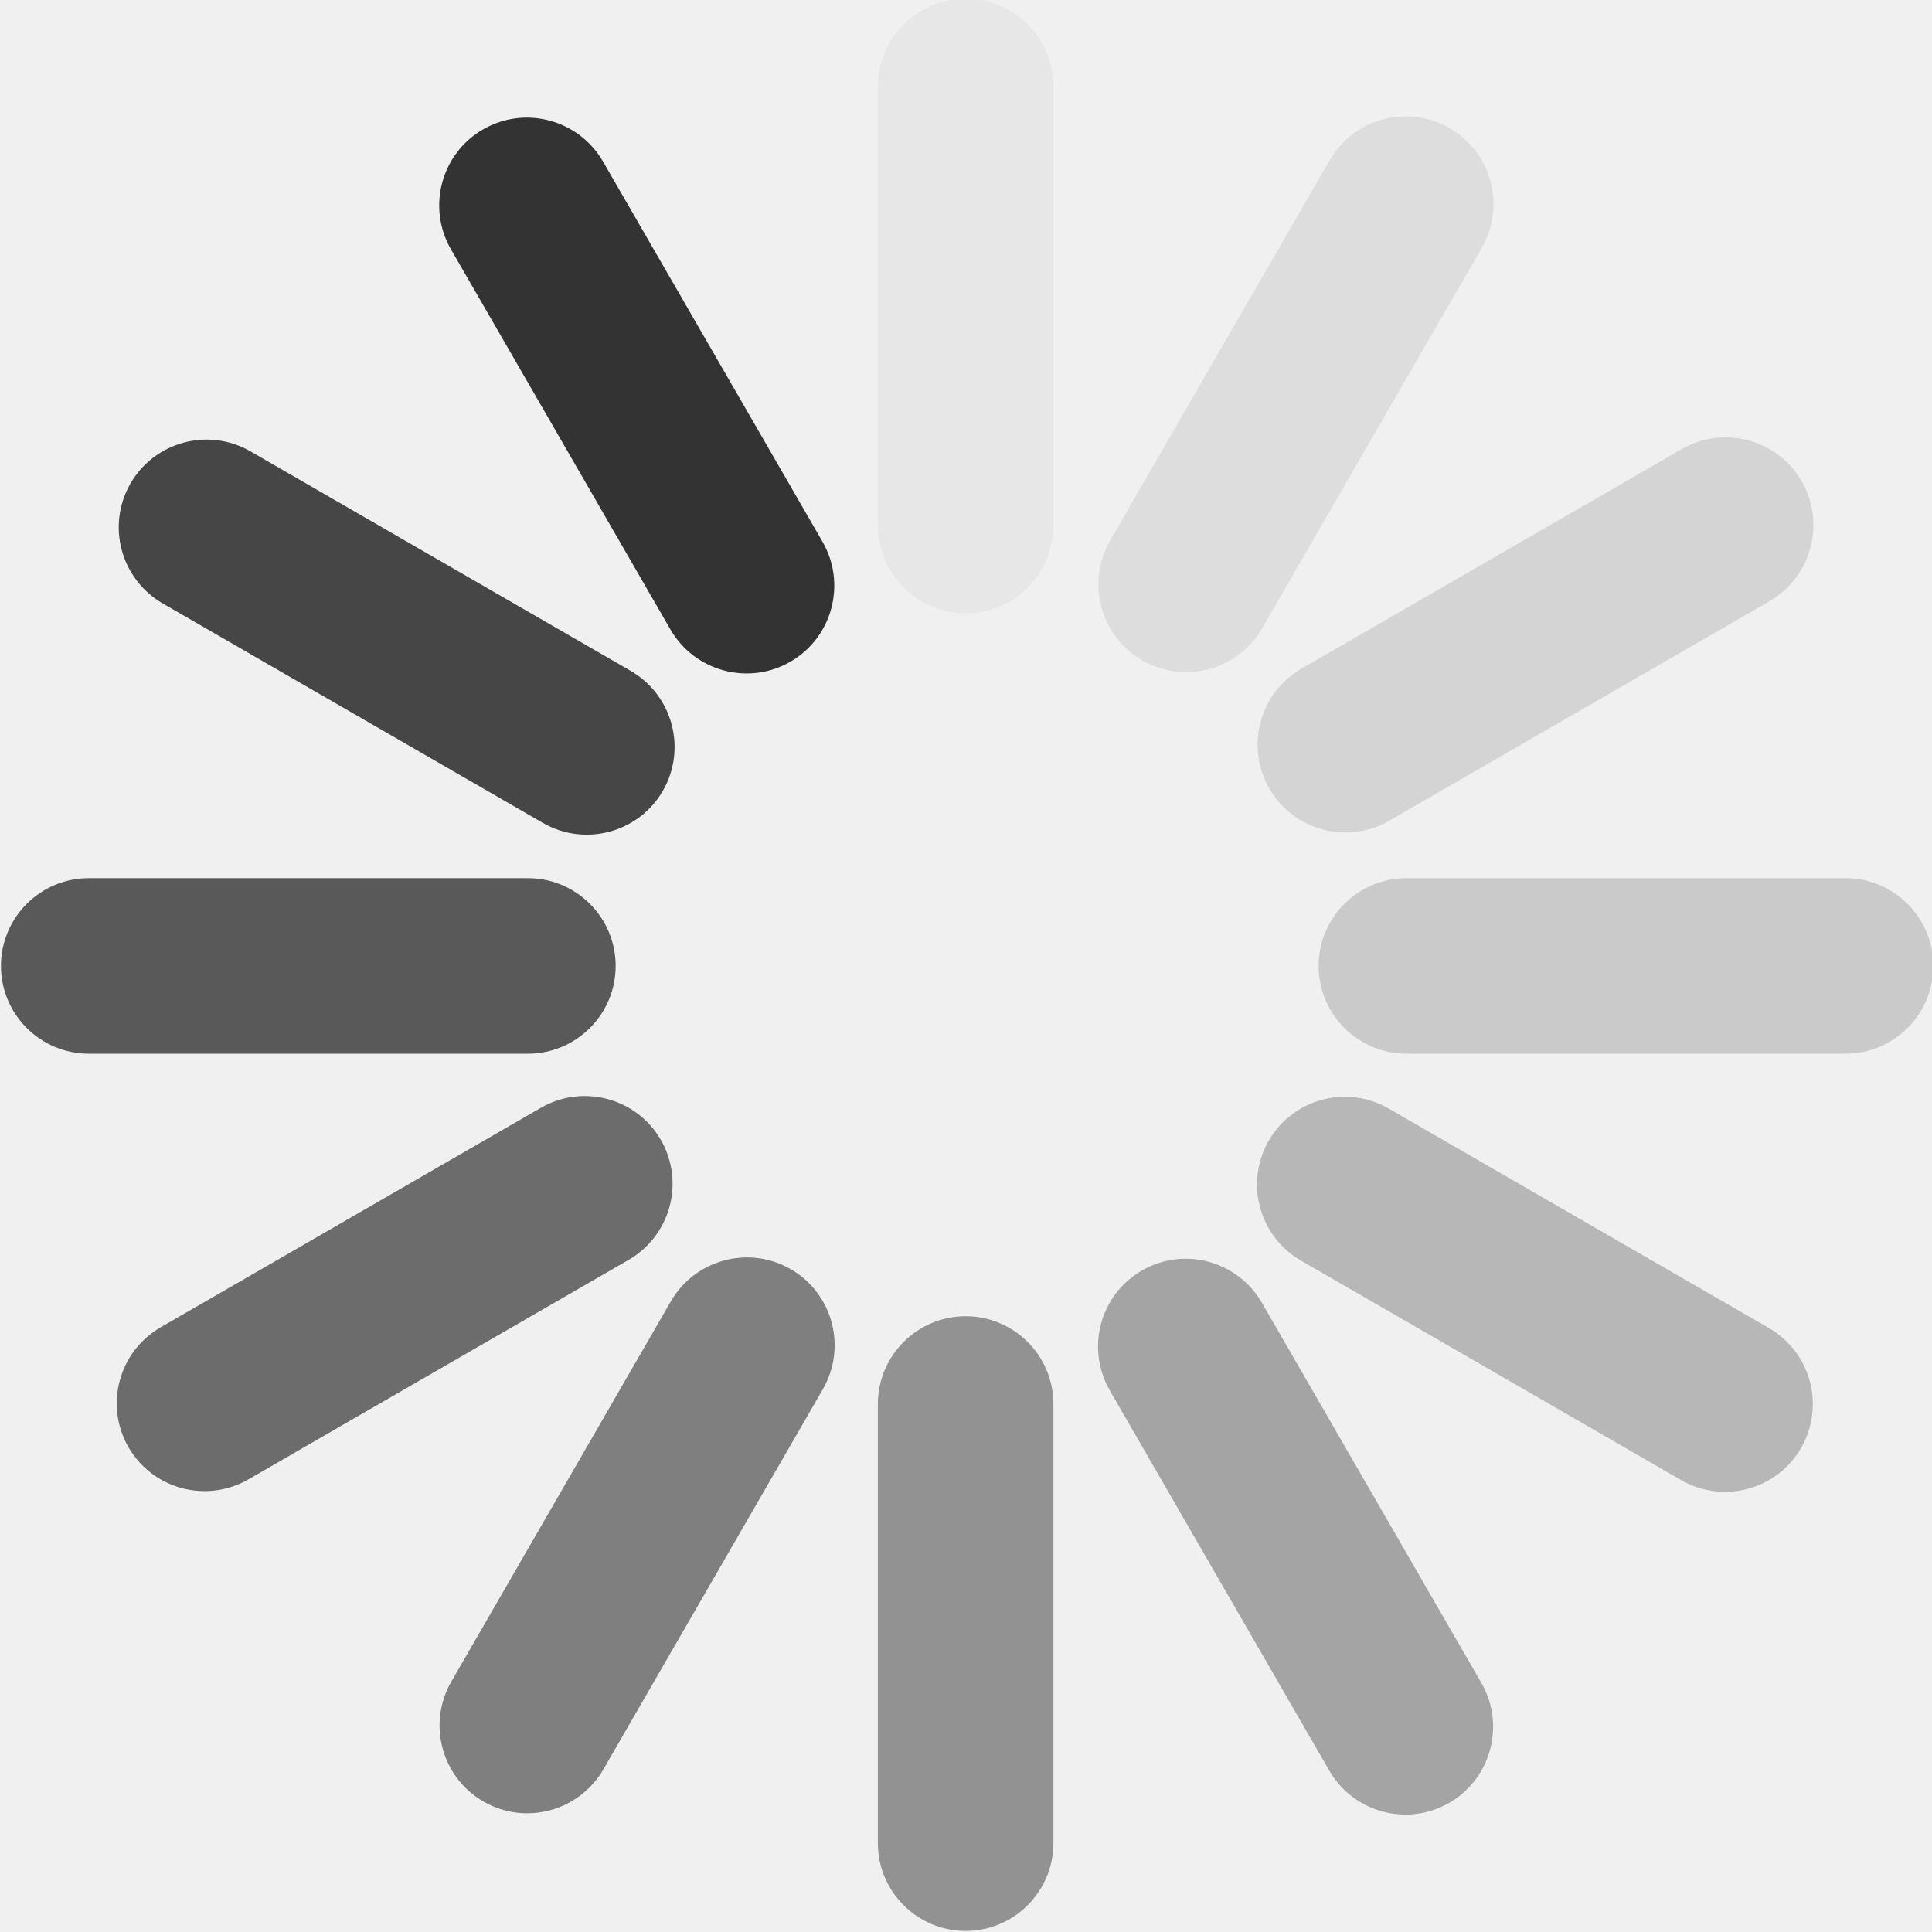
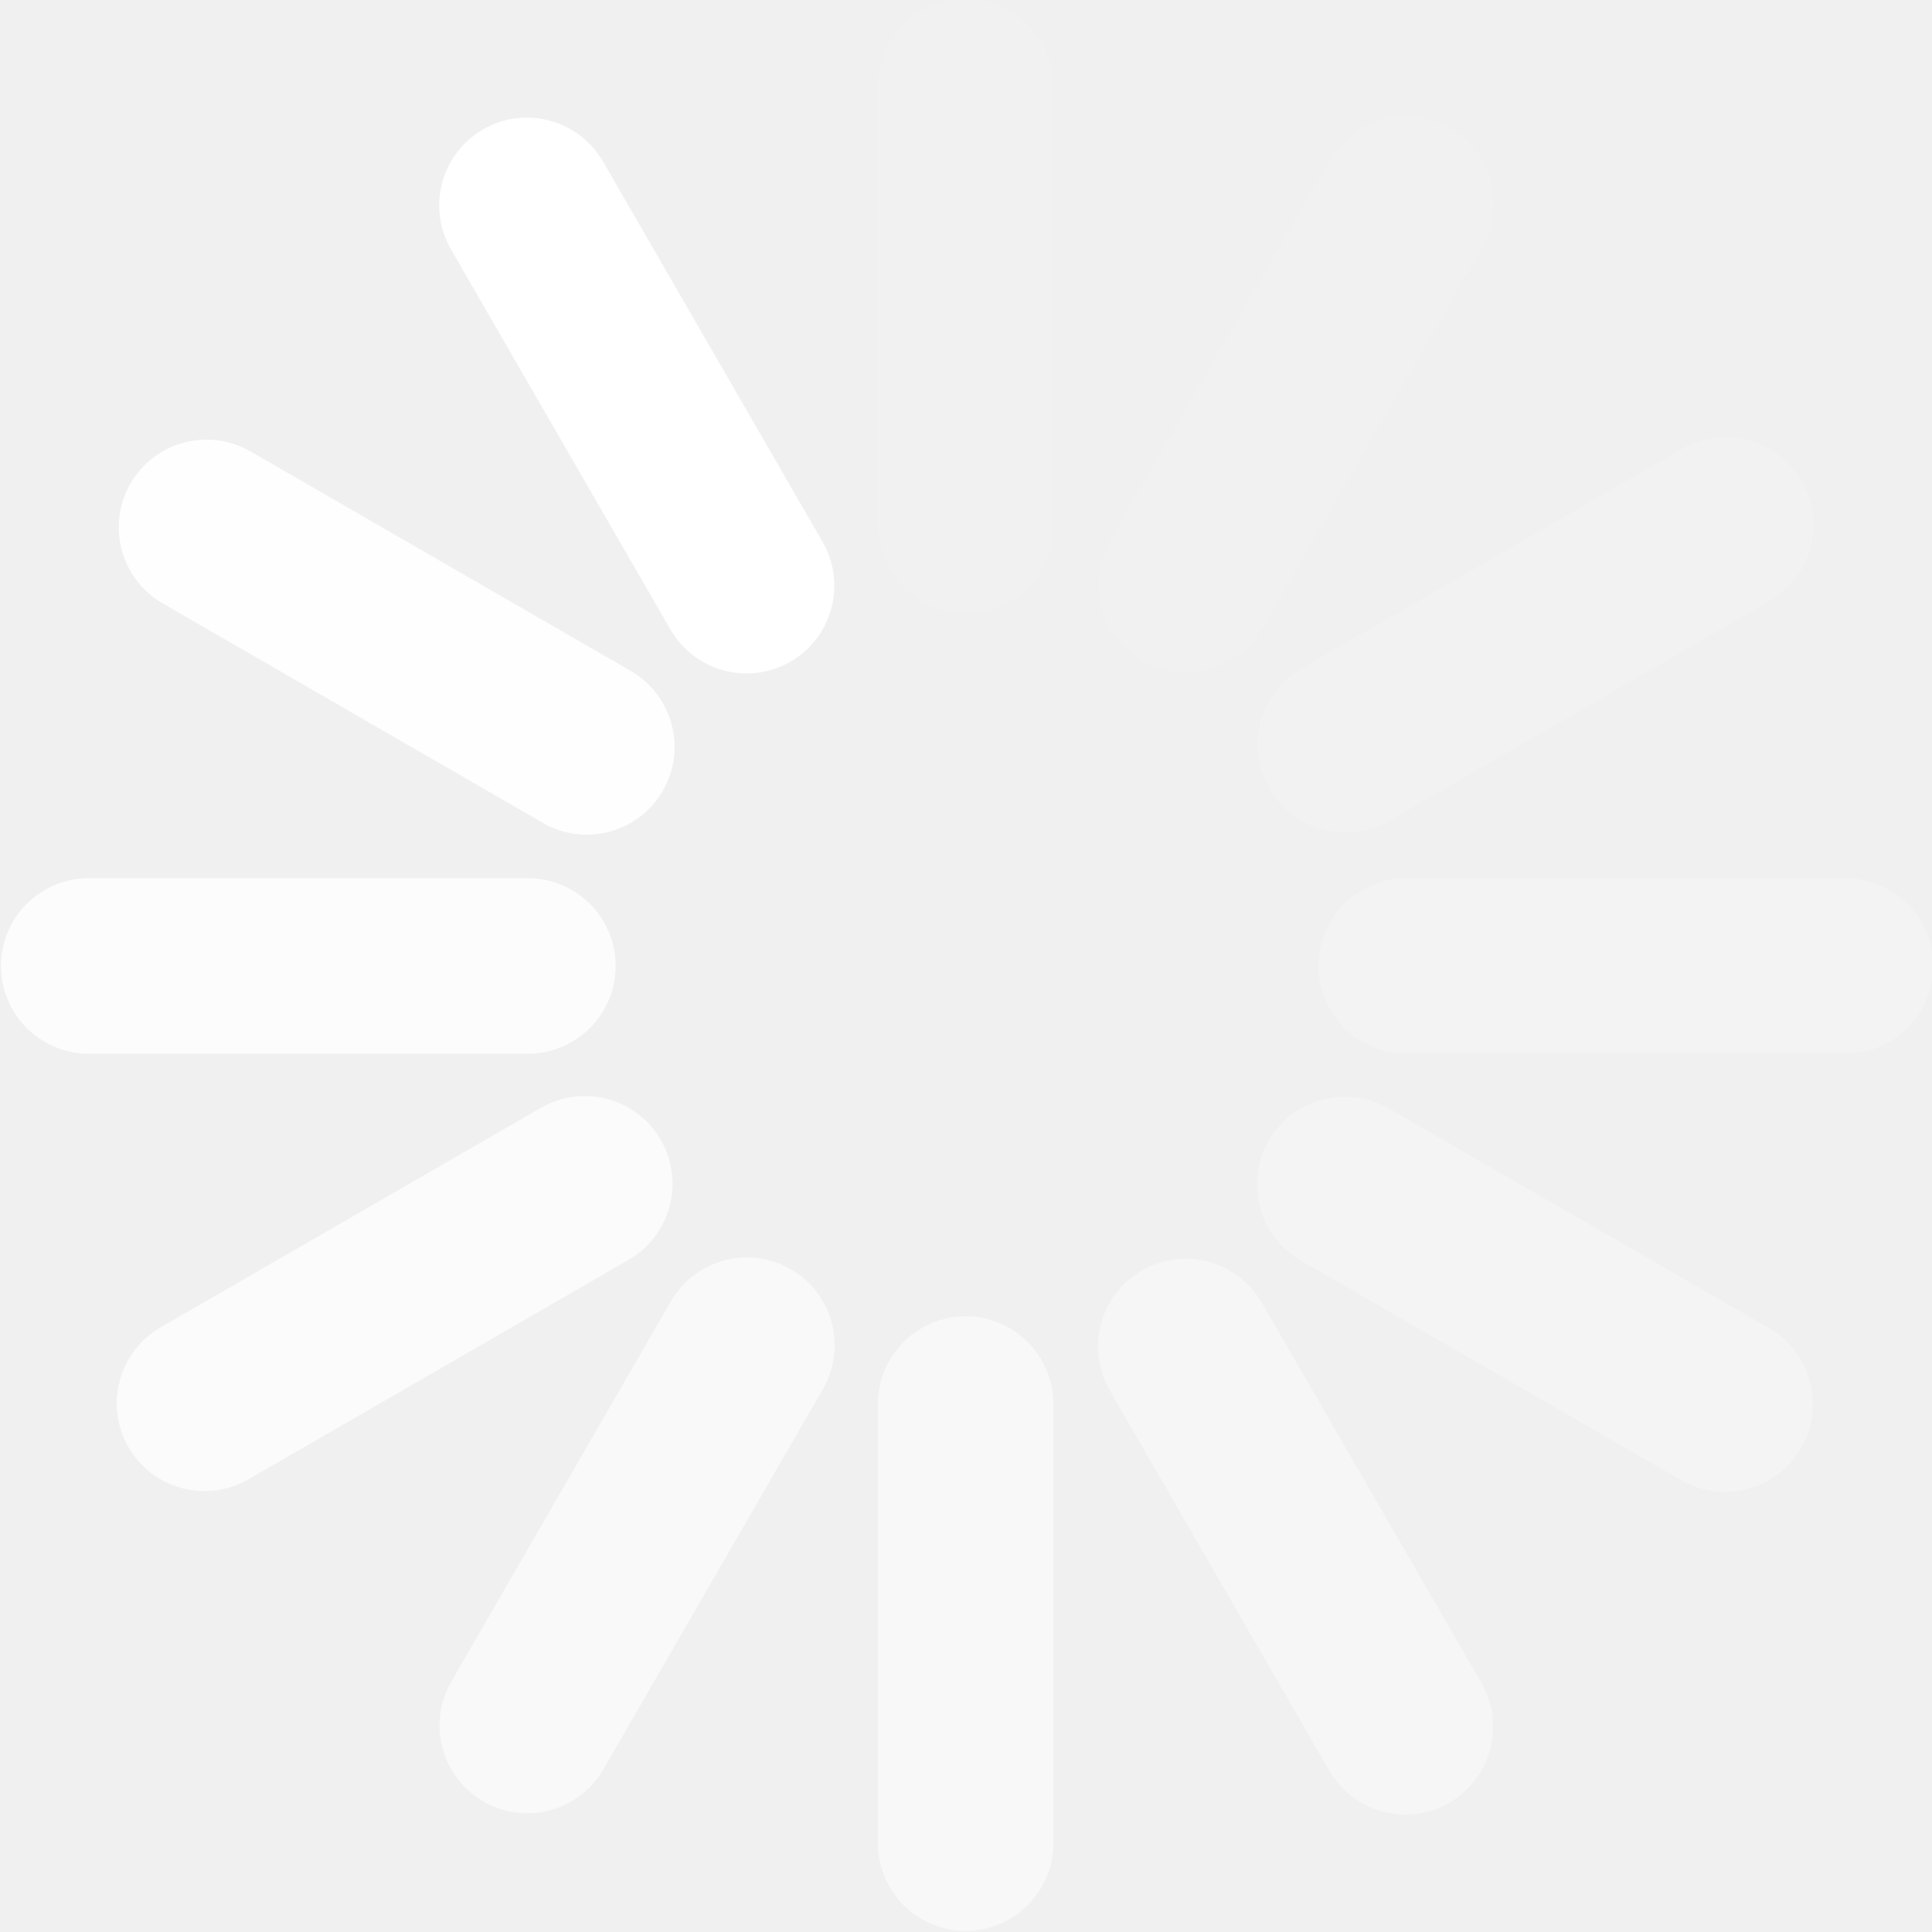
<svg xmlns="http://www.w3.org/2000/svg" width="22" height="22" version="1.1" viewBox="0 0 5.821 5.821">
  <g transform="translate(0 -291.18)">
-     <g transform="rotate(-30 2.9104 294.09)" fill="#333" fill-rule="evenodd">
+     <g transform="rotate(-30 2.9104 294.09)" fill="#ffffff" fill-rule="evenodd">
      <rect x="2.646" y="291.18" width=".529" height="1.852" rx=".265" ry=".265" style="paint-order:fill markers stroke" />
      <rect x="2.646" y="295.15" width=".529" height="1.852" rx=".265" ry=".265" opacity=".4" style="paint-order:fill markers stroke" />
      <rect transform="rotate(30)" x="149.3" y="250.32" width=".529" height="1.852" rx=".265" ry=".265" opacity=".05" style="paint-order:fill markers stroke" />
      <rect transform="rotate(30)" x="149.3" y="254.29" width=".529" height="1.852" rx=".265" ry=".265" opacity=".5" style="paint-order:fill markers stroke" />
      <rect transform="rotate(60)" x="255.88" y="141.61" width=".529" height="1.852" rx=".265" ry=".265" opacity=".1" style="paint-order:fill markers stroke" />
      <rect transform="rotate(60)" x="255.88" y="145.58" width=".529" height="1.852" rx=".265" ry=".265" opacity=".6" style="paint-order:fill markers stroke" />
      <rect transform="rotate(90)" x="293.82" y="-5.821" width=".529" height="1.852" rx=".265" ry=".265" opacity=".15" style="paint-order:fill markers stroke" />
      <rect transform="rotate(90)" x="293.82" y="-1.852" width=".529" height="1.852" rx=".265" ry=".265" opacity=".7" style="paint-order:fill markers stroke" />
      <rect transform="rotate(120)" x="252.97" y="-152.48" width=".529" height="1.852" rx=".265" ry=".265" opacity=".2" style="paint-order:fill markers stroke" />
      <rect transform="rotate(120)" x="252.97" y="-148.51" width=".529" height="1.852" rx=".265" ry=".265" opacity=".8" style="paint-order:fill markers stroke" />
      <rect transform="rotate(150)" x="144.26" y="-259.05" width=".529" height="1.852" rx=".265" ry=".265" opacity=".3" style="paint-order:fill markers stroke" />
      <rect transform="rotate(150)" x="144.26" y="-255.09" width=".529" height="1.852" rx=".265" ry=".265" opacity=".9" style="paint-order:fill markers stroke" />
    </g>
  </g>
</svg>
